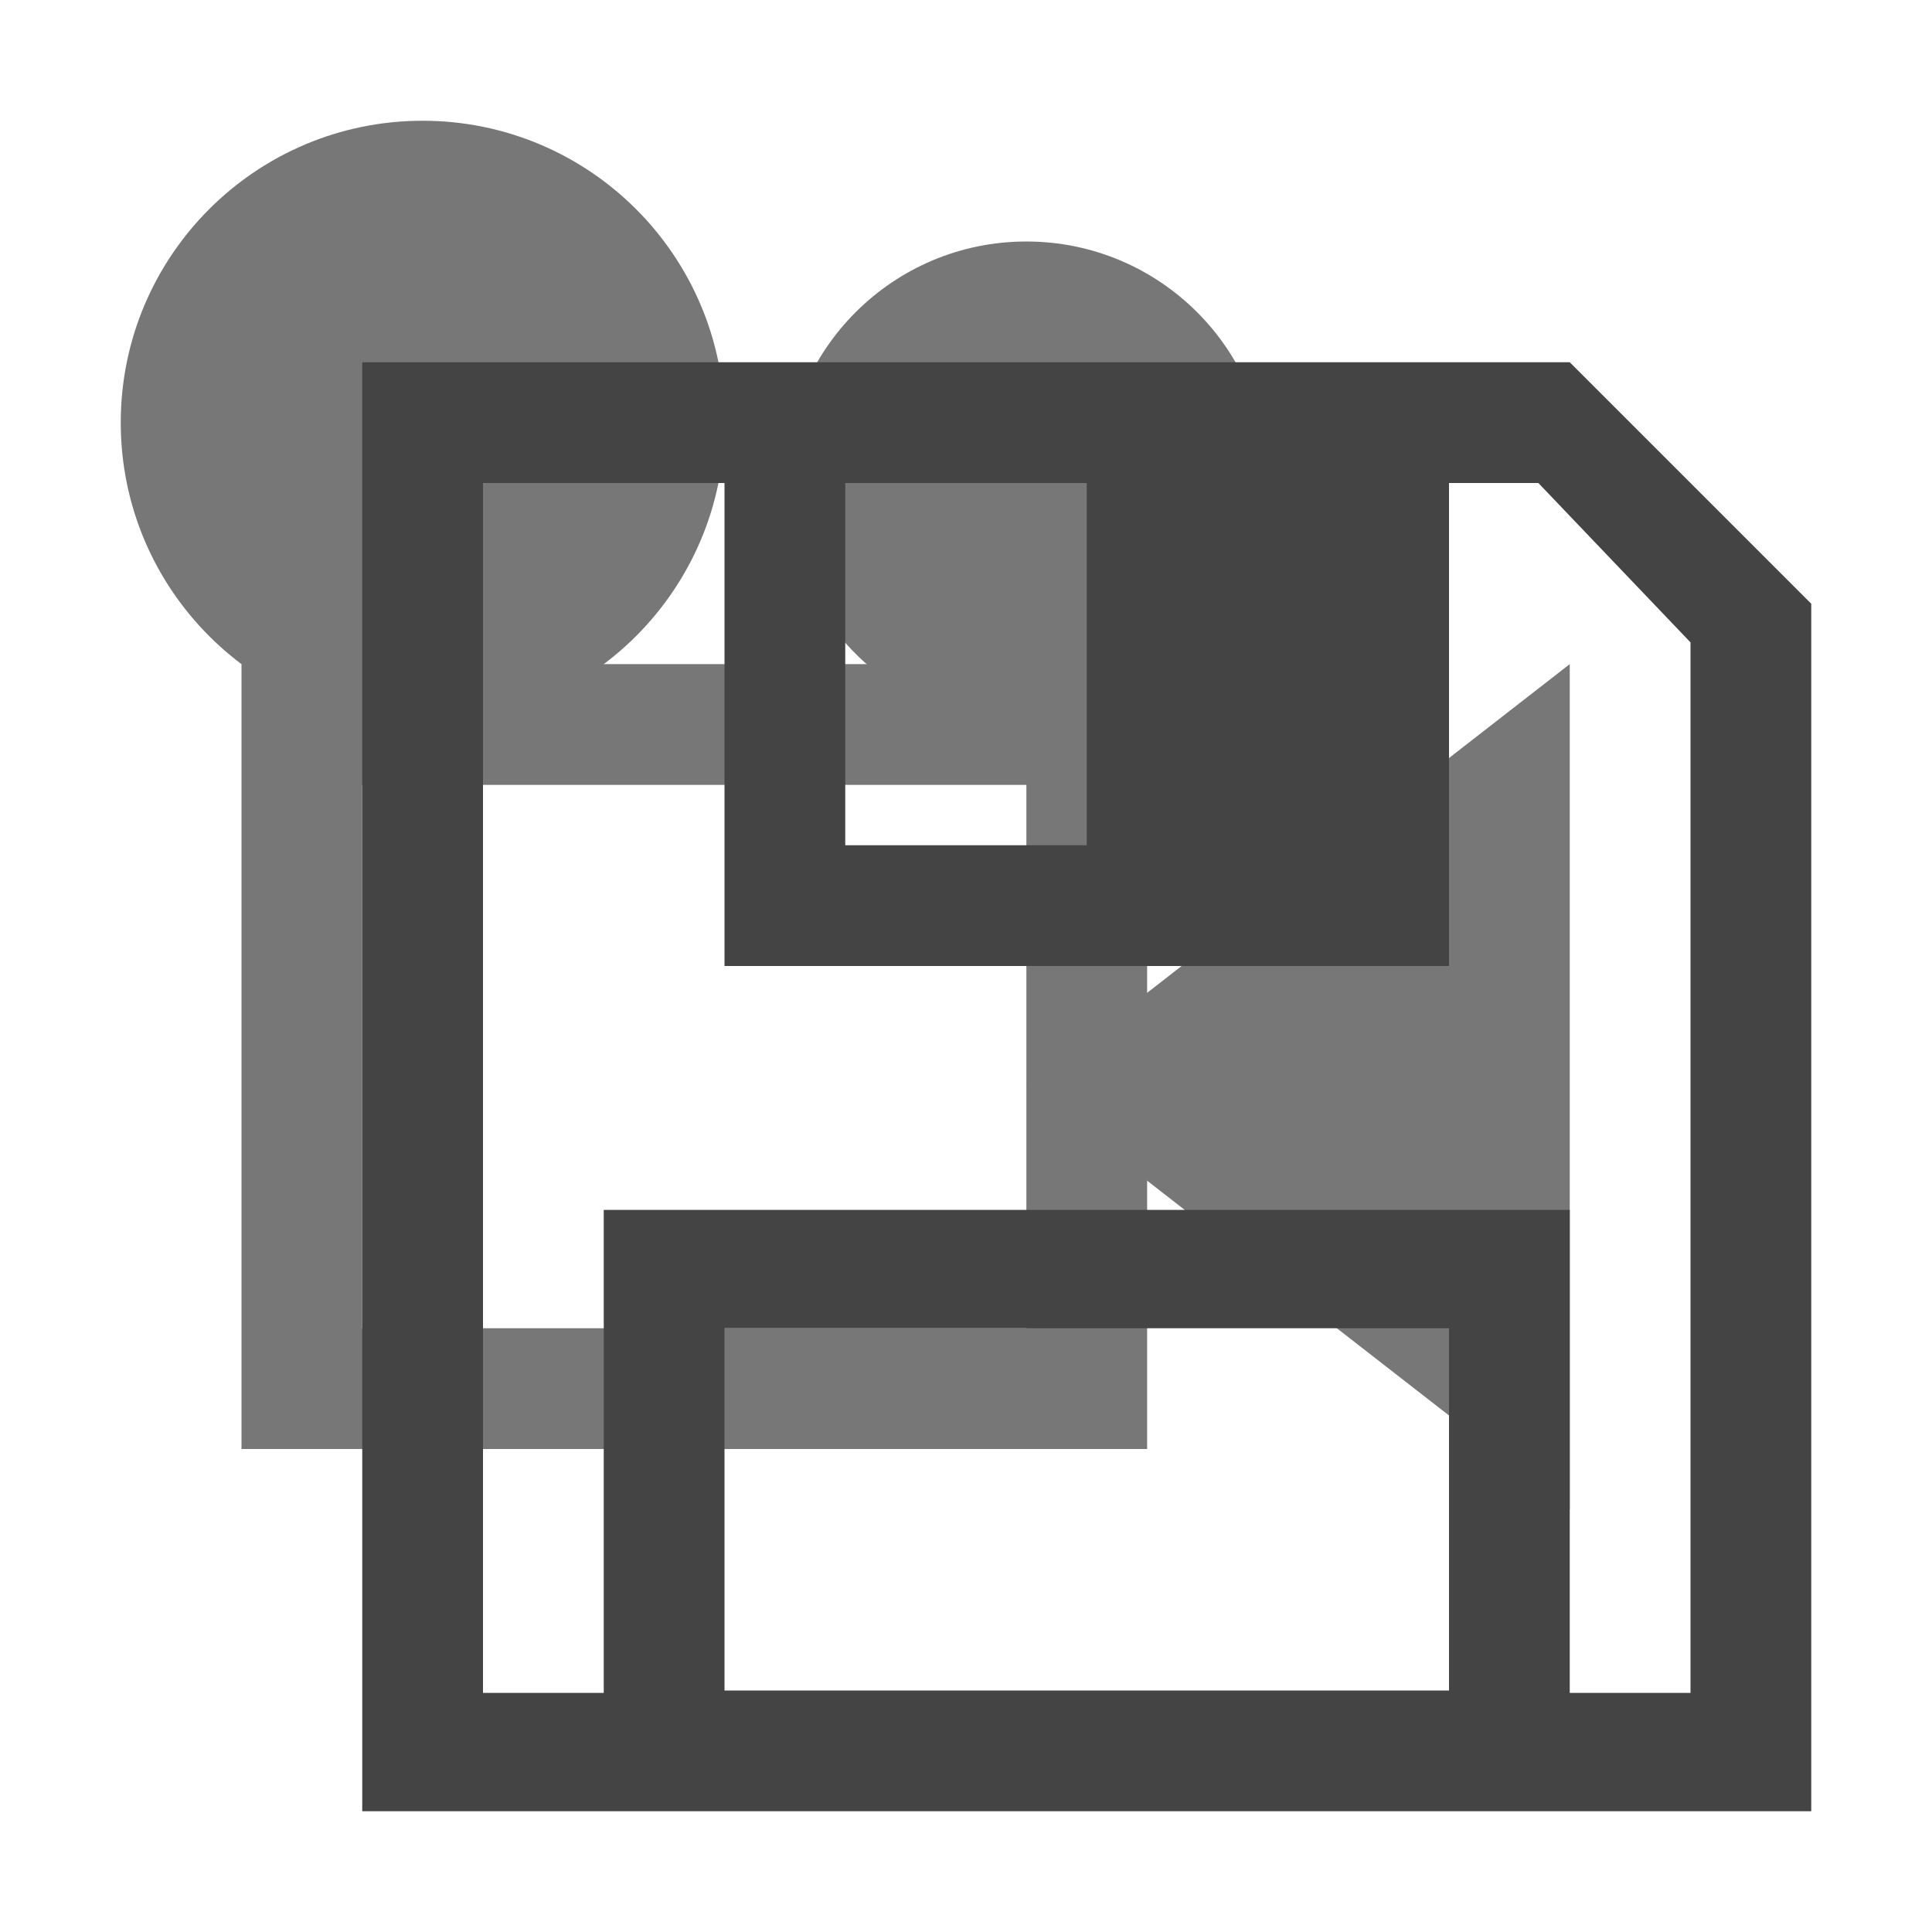
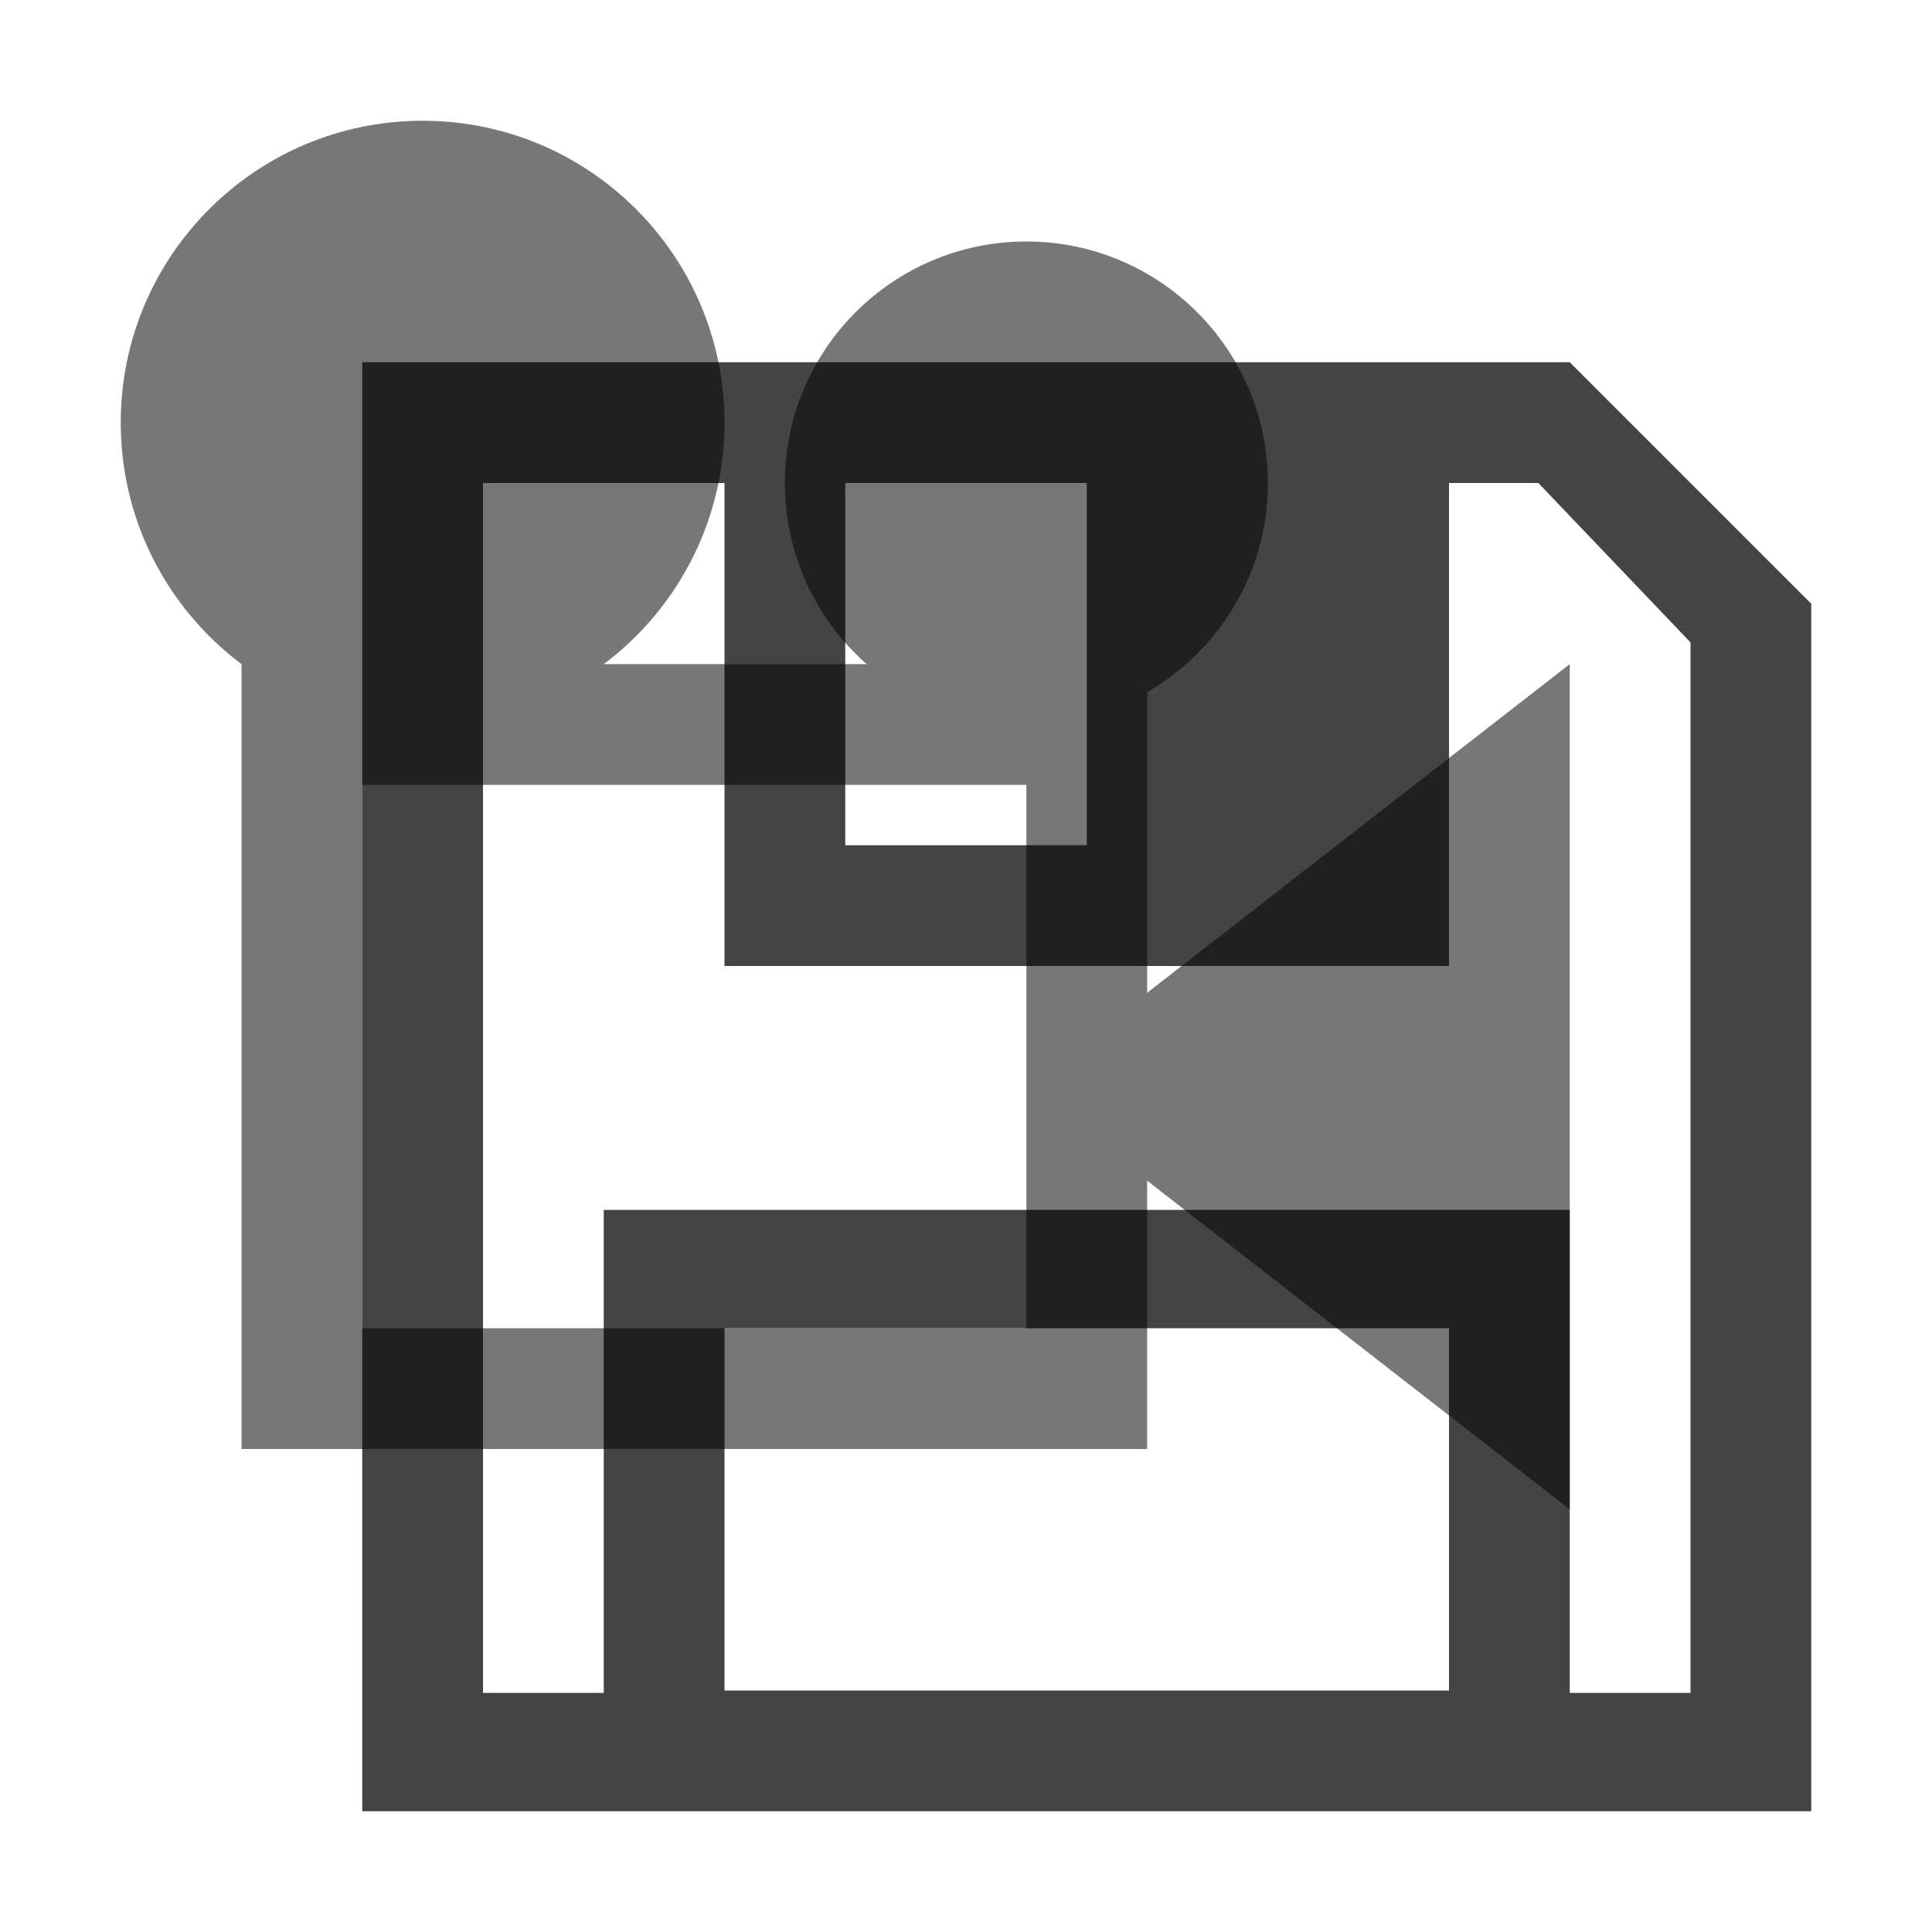
<svg xmlns="http://www.w3.org/2000/svg" version="1.1" viewBox="0 0 32 32">
  <path d="m2 7a5 5 0 0 1 5-5 5 5 0 0 1 5 5 5 5 0 0 1-5 5 5 5 0 0 1-5-5" fill="#777" />
  <path d="m13 8a4 4 0 0 1 4-4 4 4 0 0 1 4 4 4 4 0 0 1-4 4 4 4 0 0 1-4-4" fill="#777" />
  <path d="m5 12h13v11h-13z" fill="none" stroke="#777" stroke-width="2" />
  <path d="m26 11-9 7 9 7z" fill="#777" />
-   <path d="m6 6v24h24v-20l-4-4h-18zm2 2h4v8h12v-8h1.48l2.52 2.64v17.4h-2v-8h-16v8h-2zm6 0h4v6h-4zm-2 14h12v6h-12z" fill="#444" stroke-width="4" />
+   <path d="m6 6v24h24v-20l-4-4h-18zm2 2h4v8h12v-8h1.48l2.52 2.64v17.4h-2v-8h-16v8h-2zm6 0h4v6h-4zm-2 14h12v6h-12z" fill="#444" stroke-width="4" style="mix-blend-mode:multiply" />
</svg>
